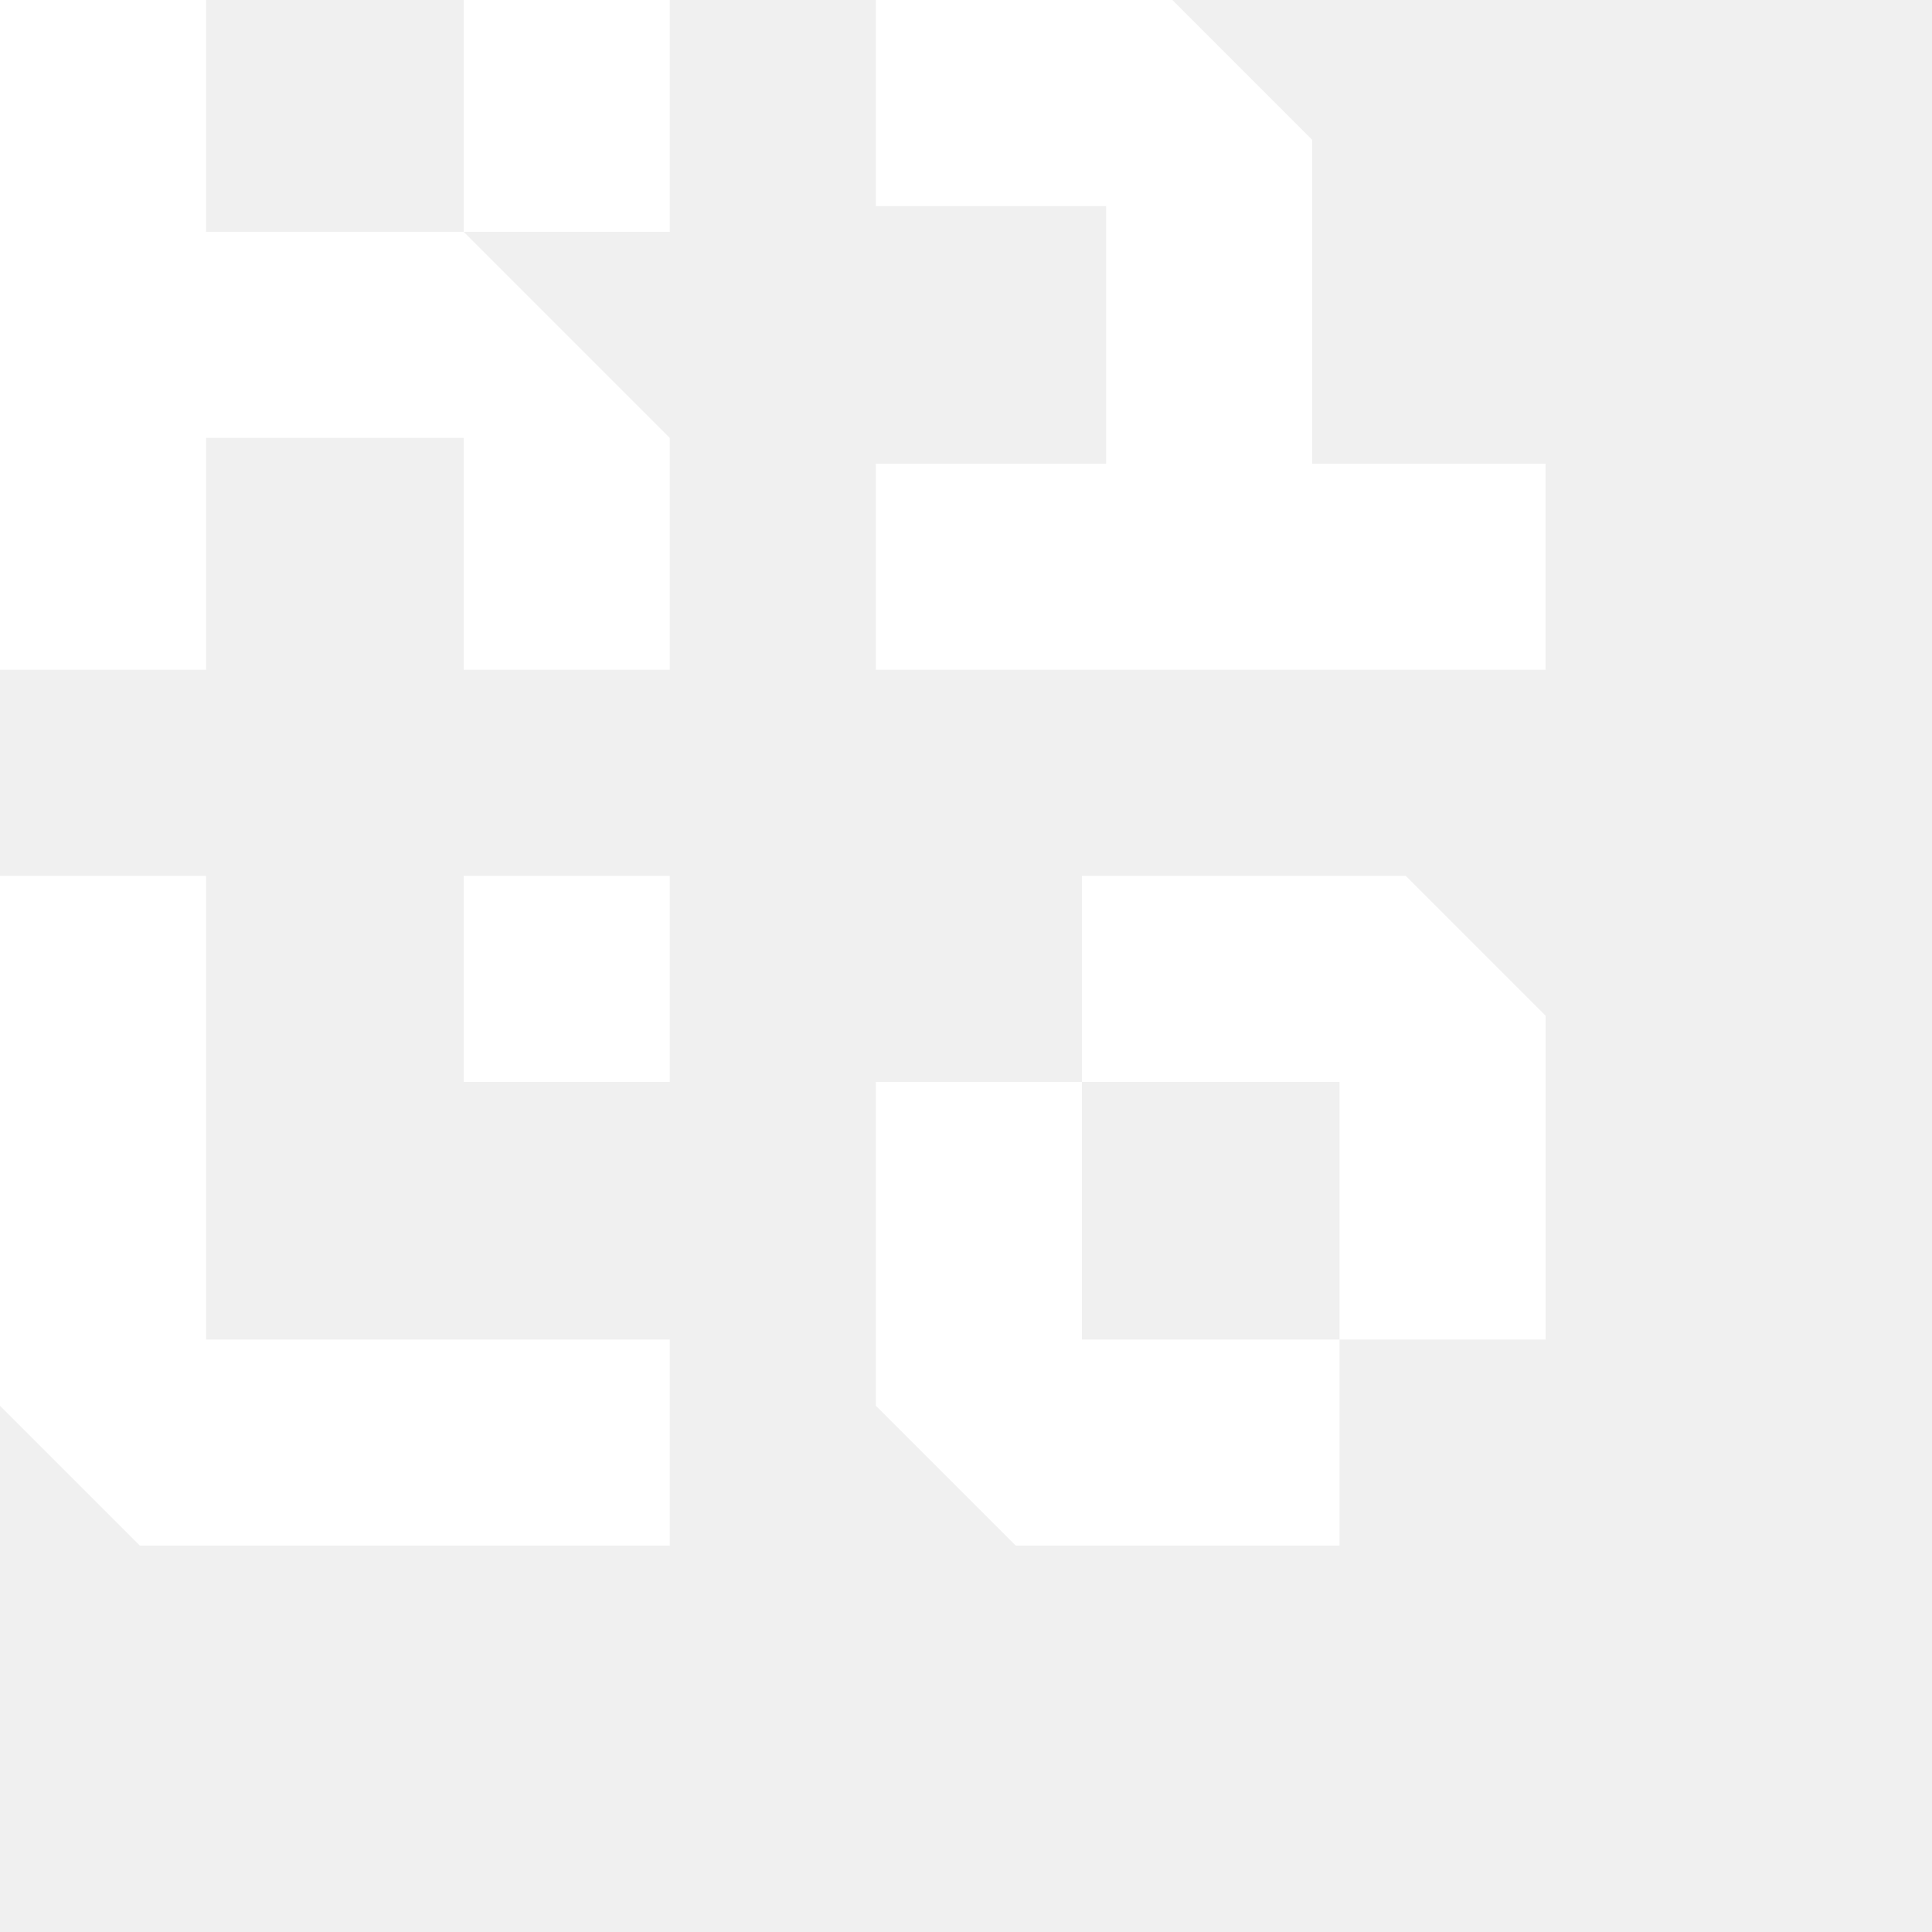
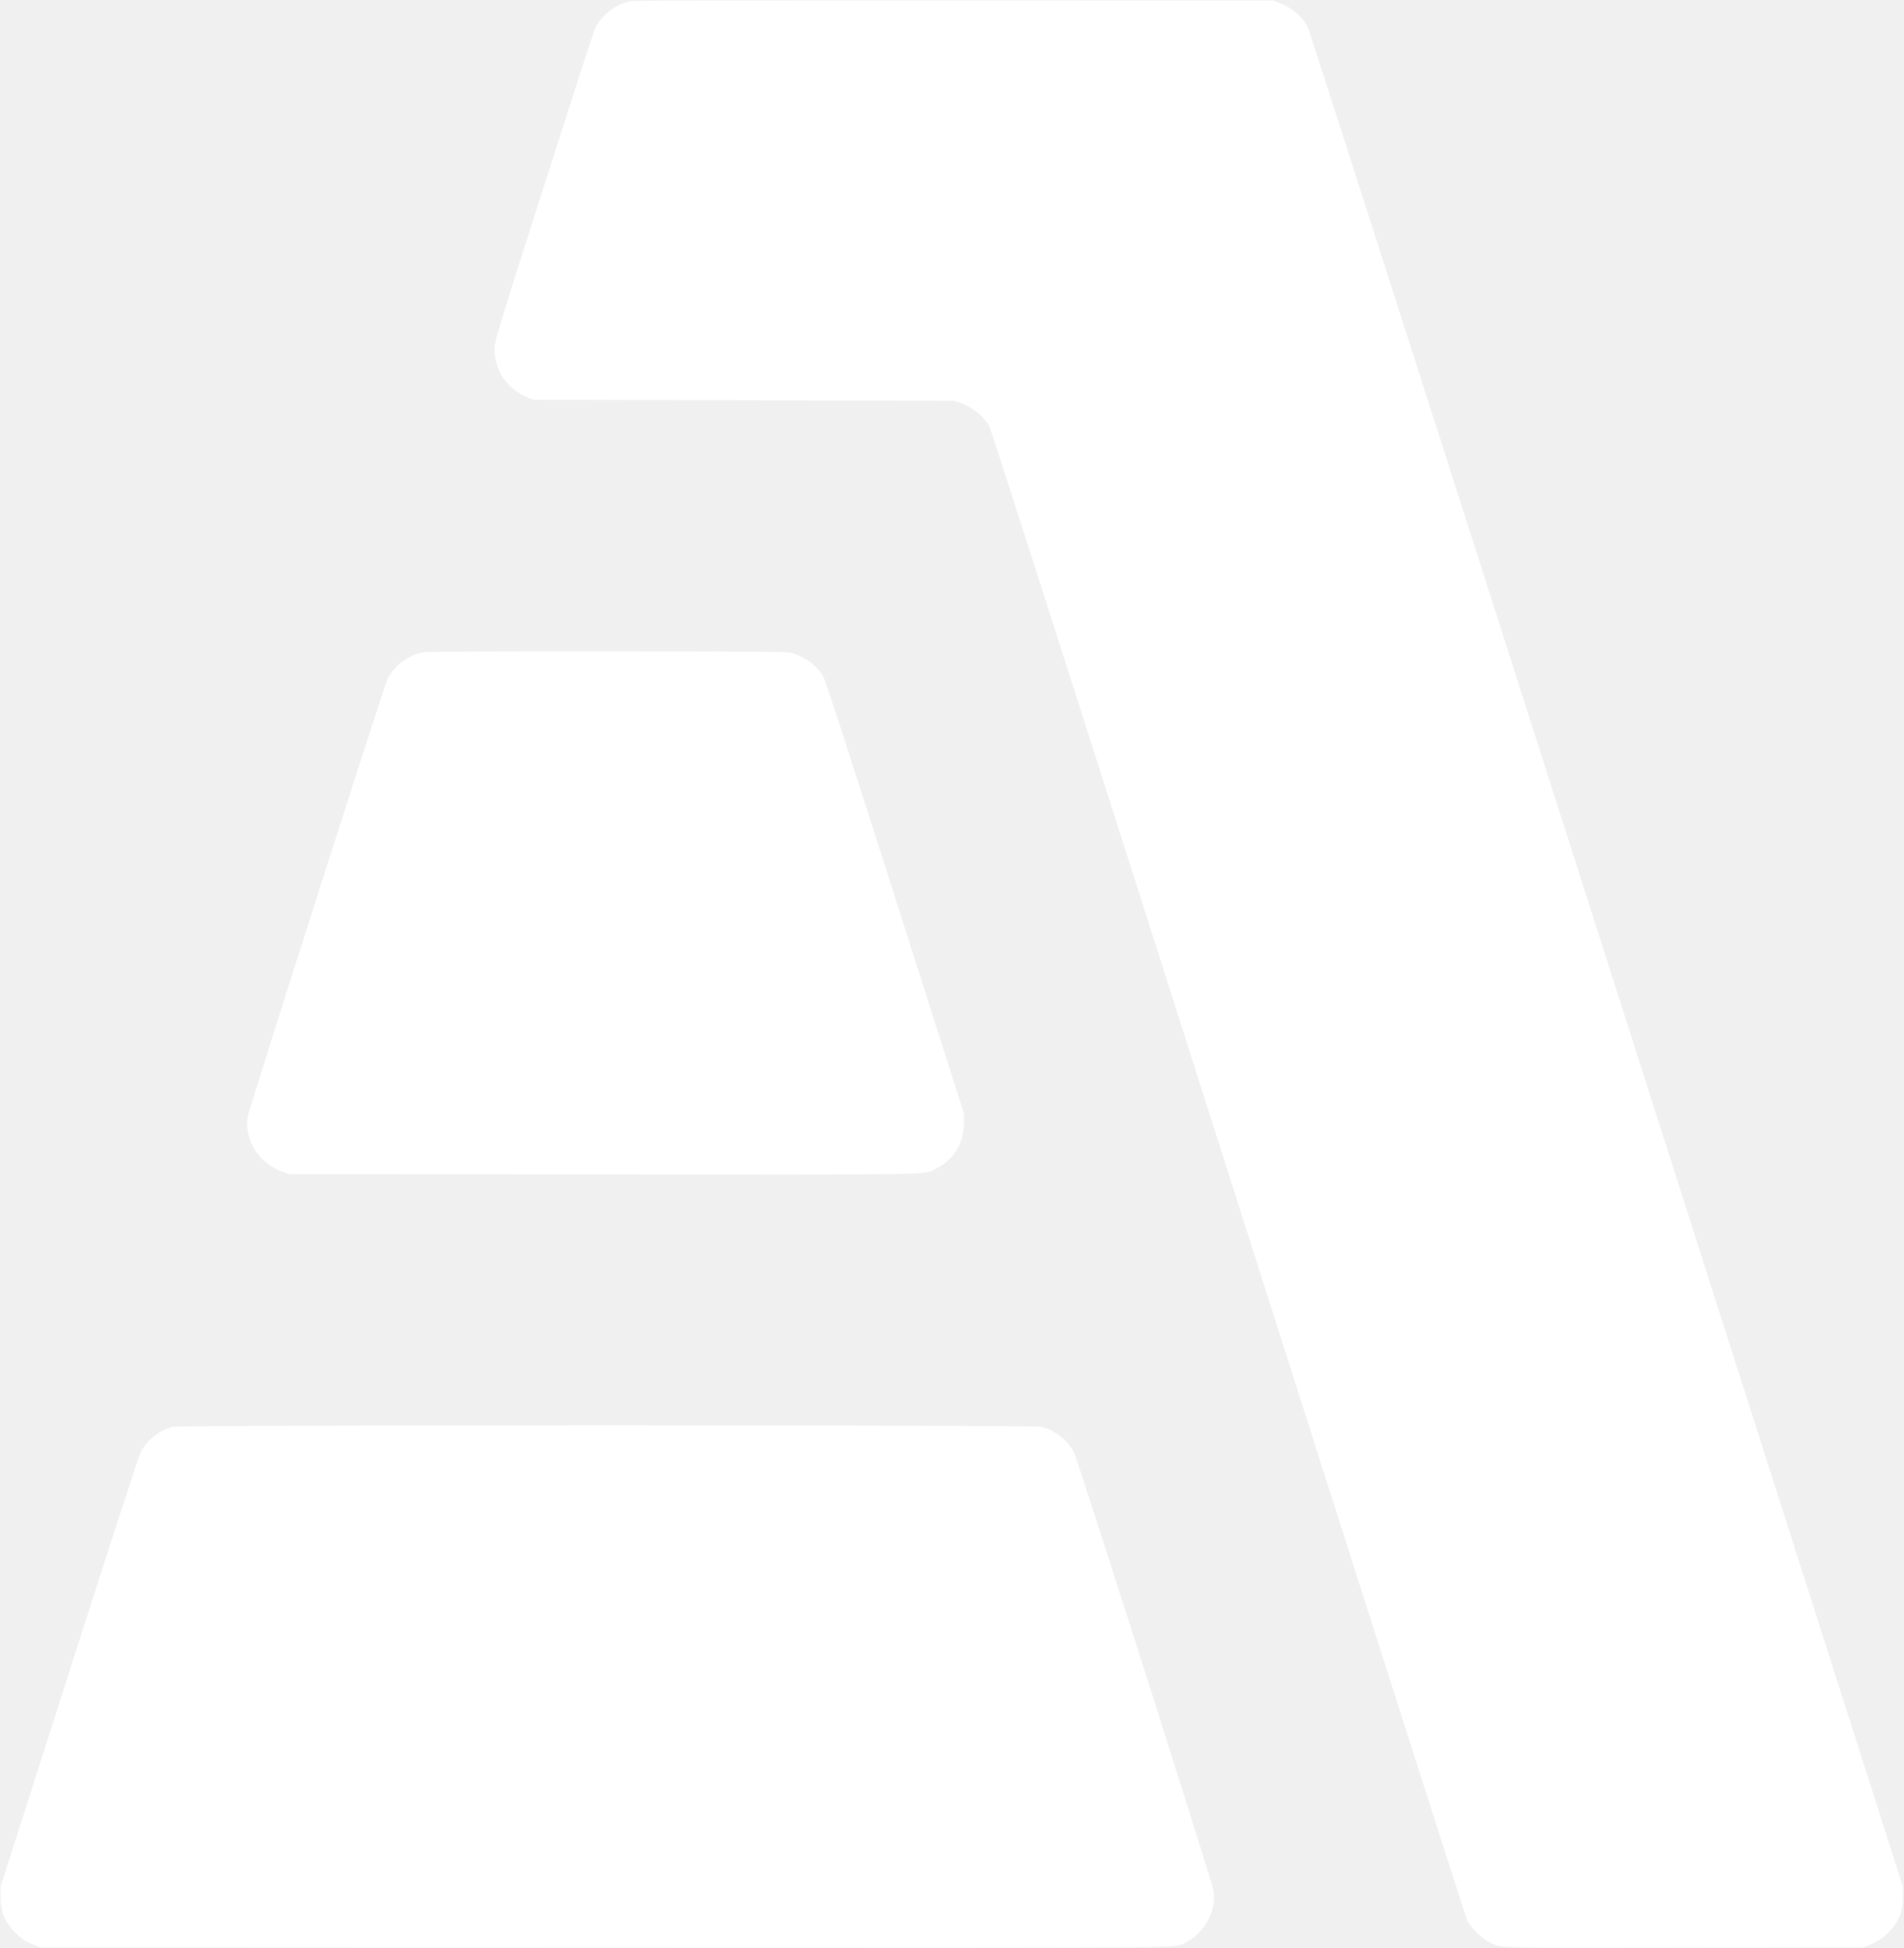
- <svg xmlns="http://www.w3.org/2000/svg" id="Kilo_Code_Branding" version="1.1" viewBox="0 0 40 40">
-   <g transform="scale(0.8)" transform-origin="center">
-     <path fill="#FFFFFF" d="M28,34.667h6.667v5.333h-8.381l-3.619-3.619v-8.381h5.333v6.667ZM40,26.286l-3.619-3.619h-8.381v5.333h6.667v6.667h5.333v-8.381ZM17.333,22.667h-5.333v5.333h5.333v-5.333ZM0,36.381l3.619,3.619h13.714v-5.333H5.333v-12H0v13.714ZM33.96,12V3.619L30.341-0h-7.675v5.333h5.96v6.667h-5.96v5.333h17.333v-5.333h-6.04ZM5.333,0H0v17.333h5.333v-6h6.667v6h5.333v-6l-5.333-5.333h-6.667V0ZM17.333,0h-5.333v6h5.333V0Z" />
+ <svg xmlns="http://www.w3.org/2000/svg" version="1.0" width="1898pt" height="1942pt" viewBox="0 0 1898 1942" preserveAspectRatio="xMidYMid meet">
+   <g transform="translate(0,1942) scale(0.1,-0.1)" fill="#ffffff" stroke="none">
+     <path d="M6295 19410 c-159 -32 -297 -138 -364 -280 -12 -25 -240 -729 -507 -1565 -428 -1338 -486 -1530 -491 -1600 -15 -221 114 -420 329 -508 l53 -22 2100 -5 2100 -5 65 -23 c125 -45 232 -134 288 -240 17 -33 1008 -3126 2382 -7442 1294 -4062 2364 -7410 2378 -7440 34 -74 149 -188 224 -223 128 -61 23 -58 1955 -55 l1768 3 59 23 c81 30 144 73 203 135 100 105 138 203 137 352 l-1 100 -2951 9235 c-1703 5330 -2964 9261 -2982 9298 -56 110 -156 195 -286 244 l-59 23 -3180 1 c-1749 1 -3198 -2 -3220 -6z" />
+     <path d="M4233 12919 c-159 -27 -296 -126 -369 -267 -32 -63 -1381 -4285 -1394 -4364 -37 -232 115 -471 350 -551 l65 -22 3123 -3 c3432 -2 3198 -7 3327 58 174 86 277 255 277 455 l1 90 -687 2155 c-496 1553 -696 2170 -719 2209 -61 102 -168 184 -297 227 -53 18 -128 19 -1840 20 -982 1 -1808 -2 -1837 -7z" />
+     <path d="M1717 5195 c-132 -36 -257 -137 -316 -255 -18 -36 -334 -1010 -713 -2195 l-681 -2130 -1 -100 c-1 -149 37 -247 137 -352 59 -62 122 -105 203 -135 l59 -23 5618 -3 c6144 -2 5679 -7 5800 54 190 96 309 317 277 517 -14 90 -1352 4288 -1391 4367 -61 120 -185 219 -320 255 -78 21 -8597 21 -8672 0z" />
  </g>
</svg>
